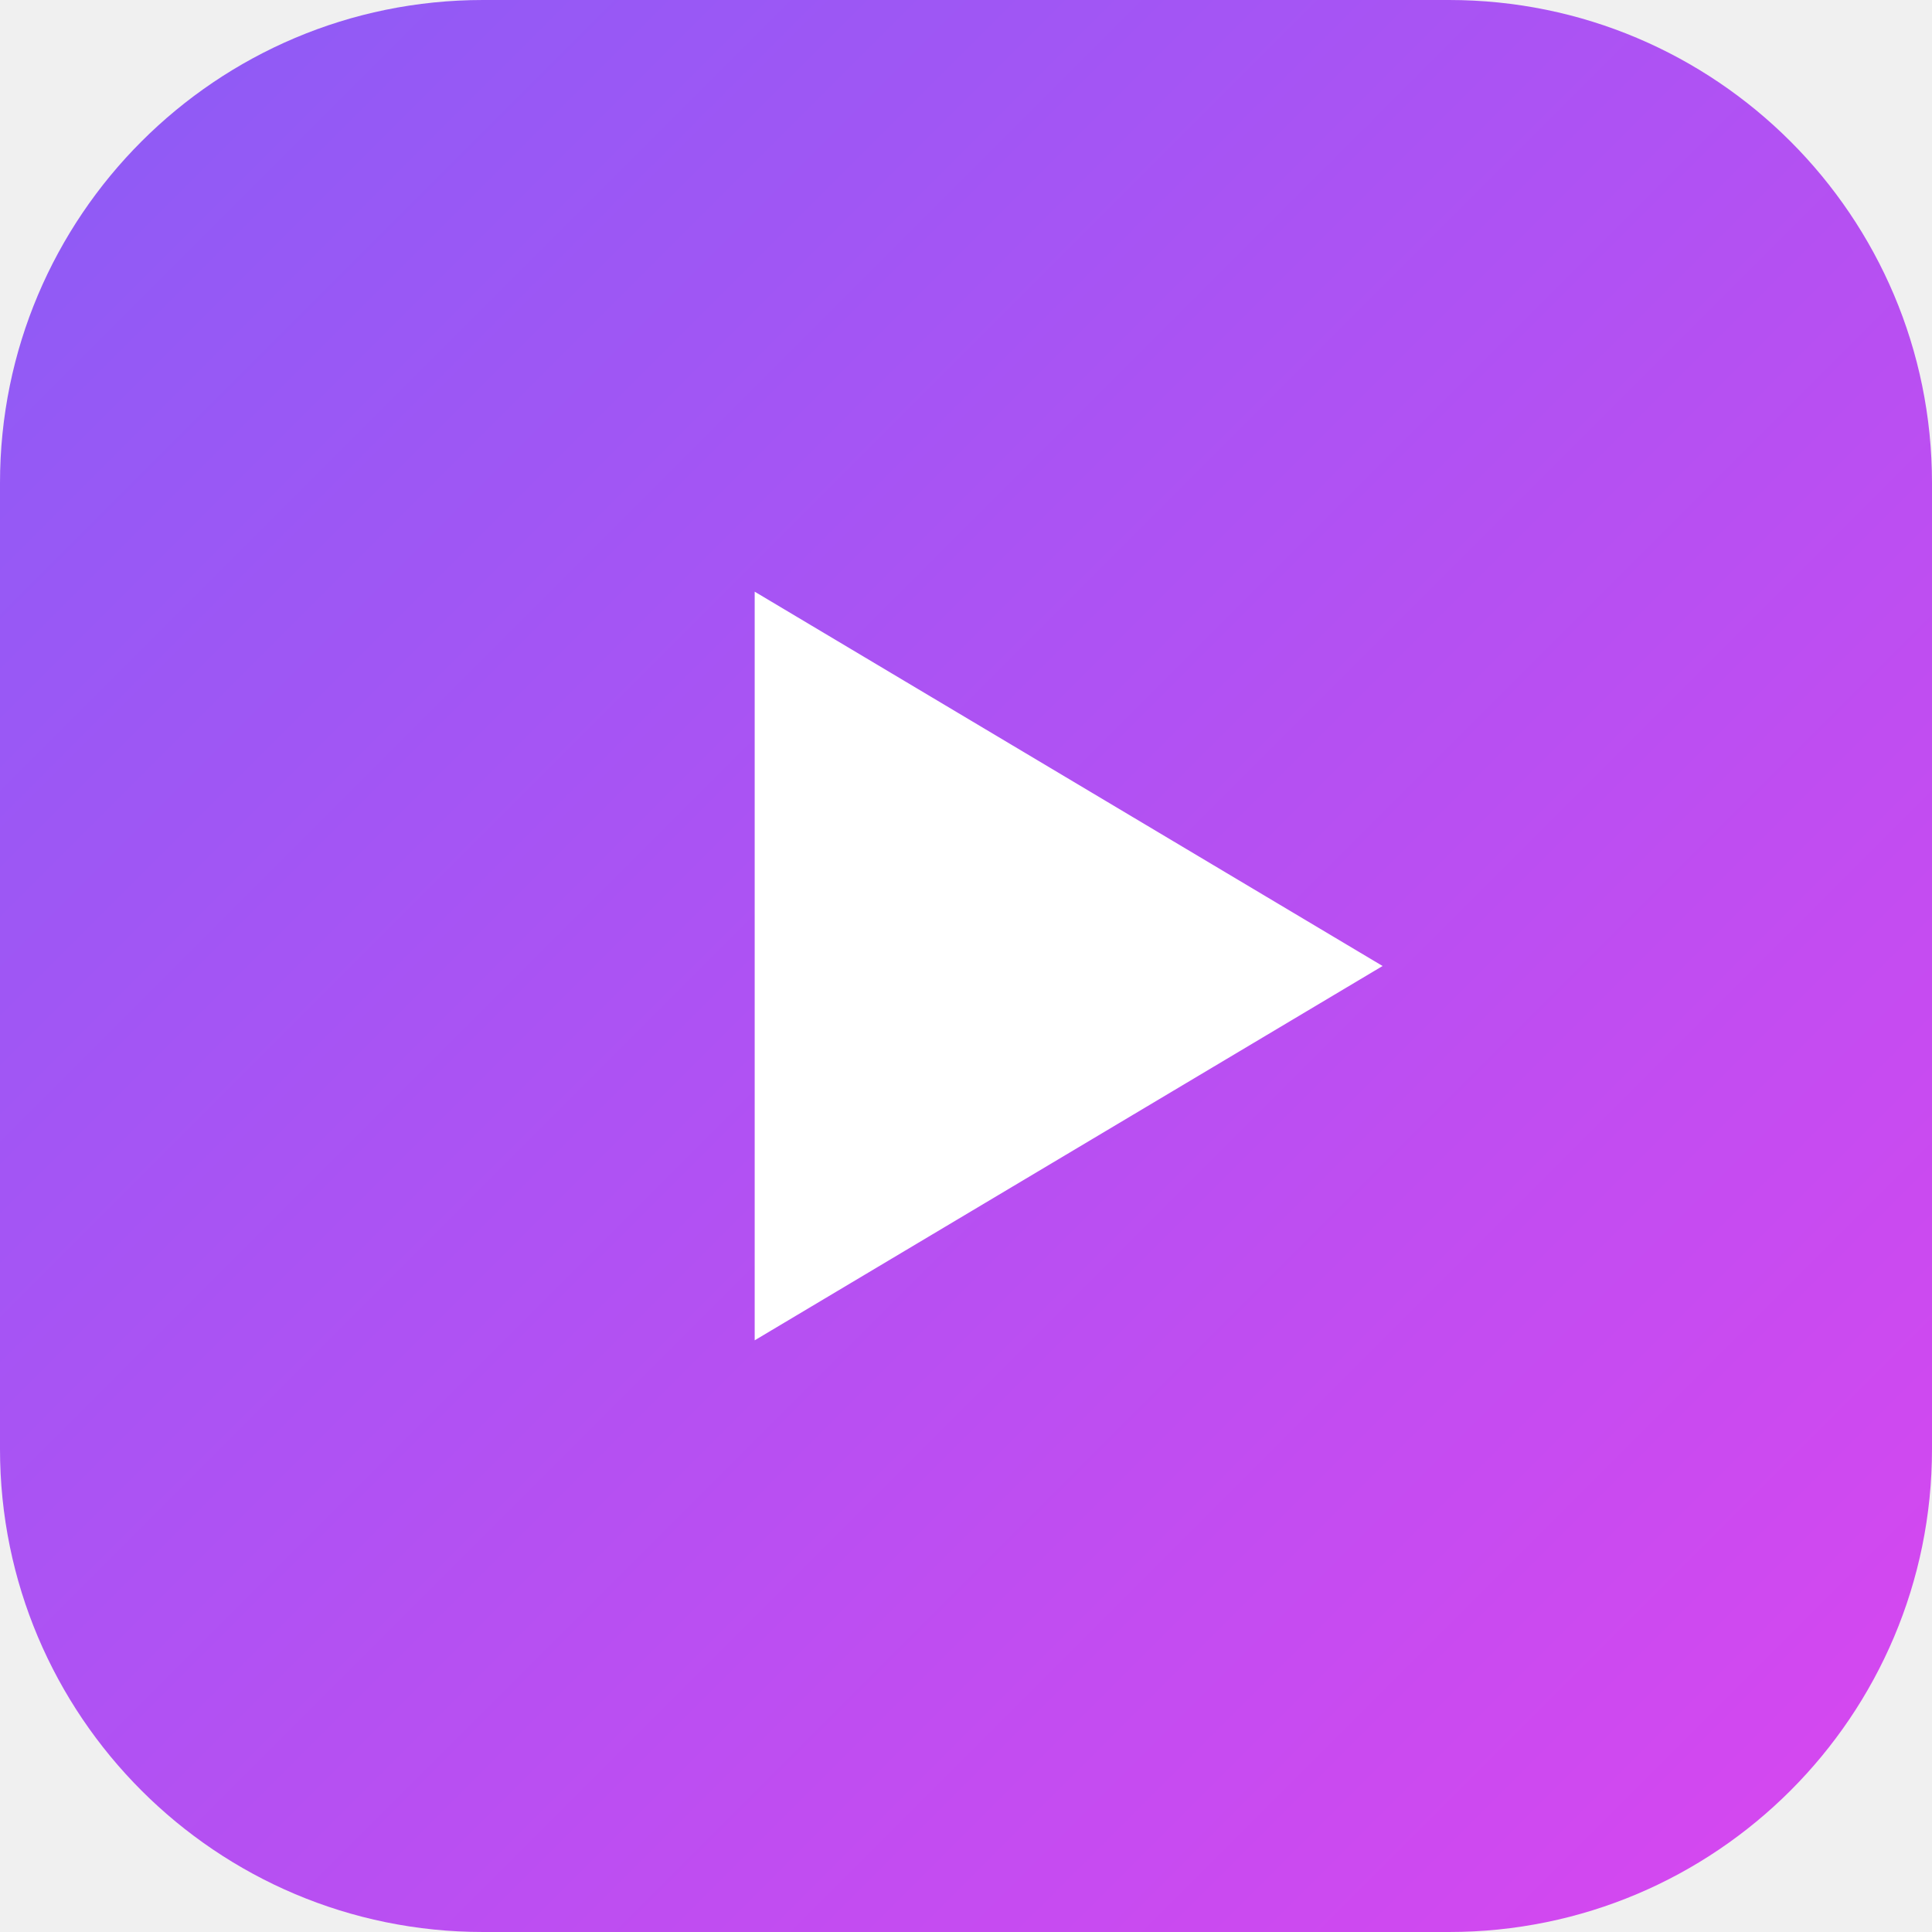
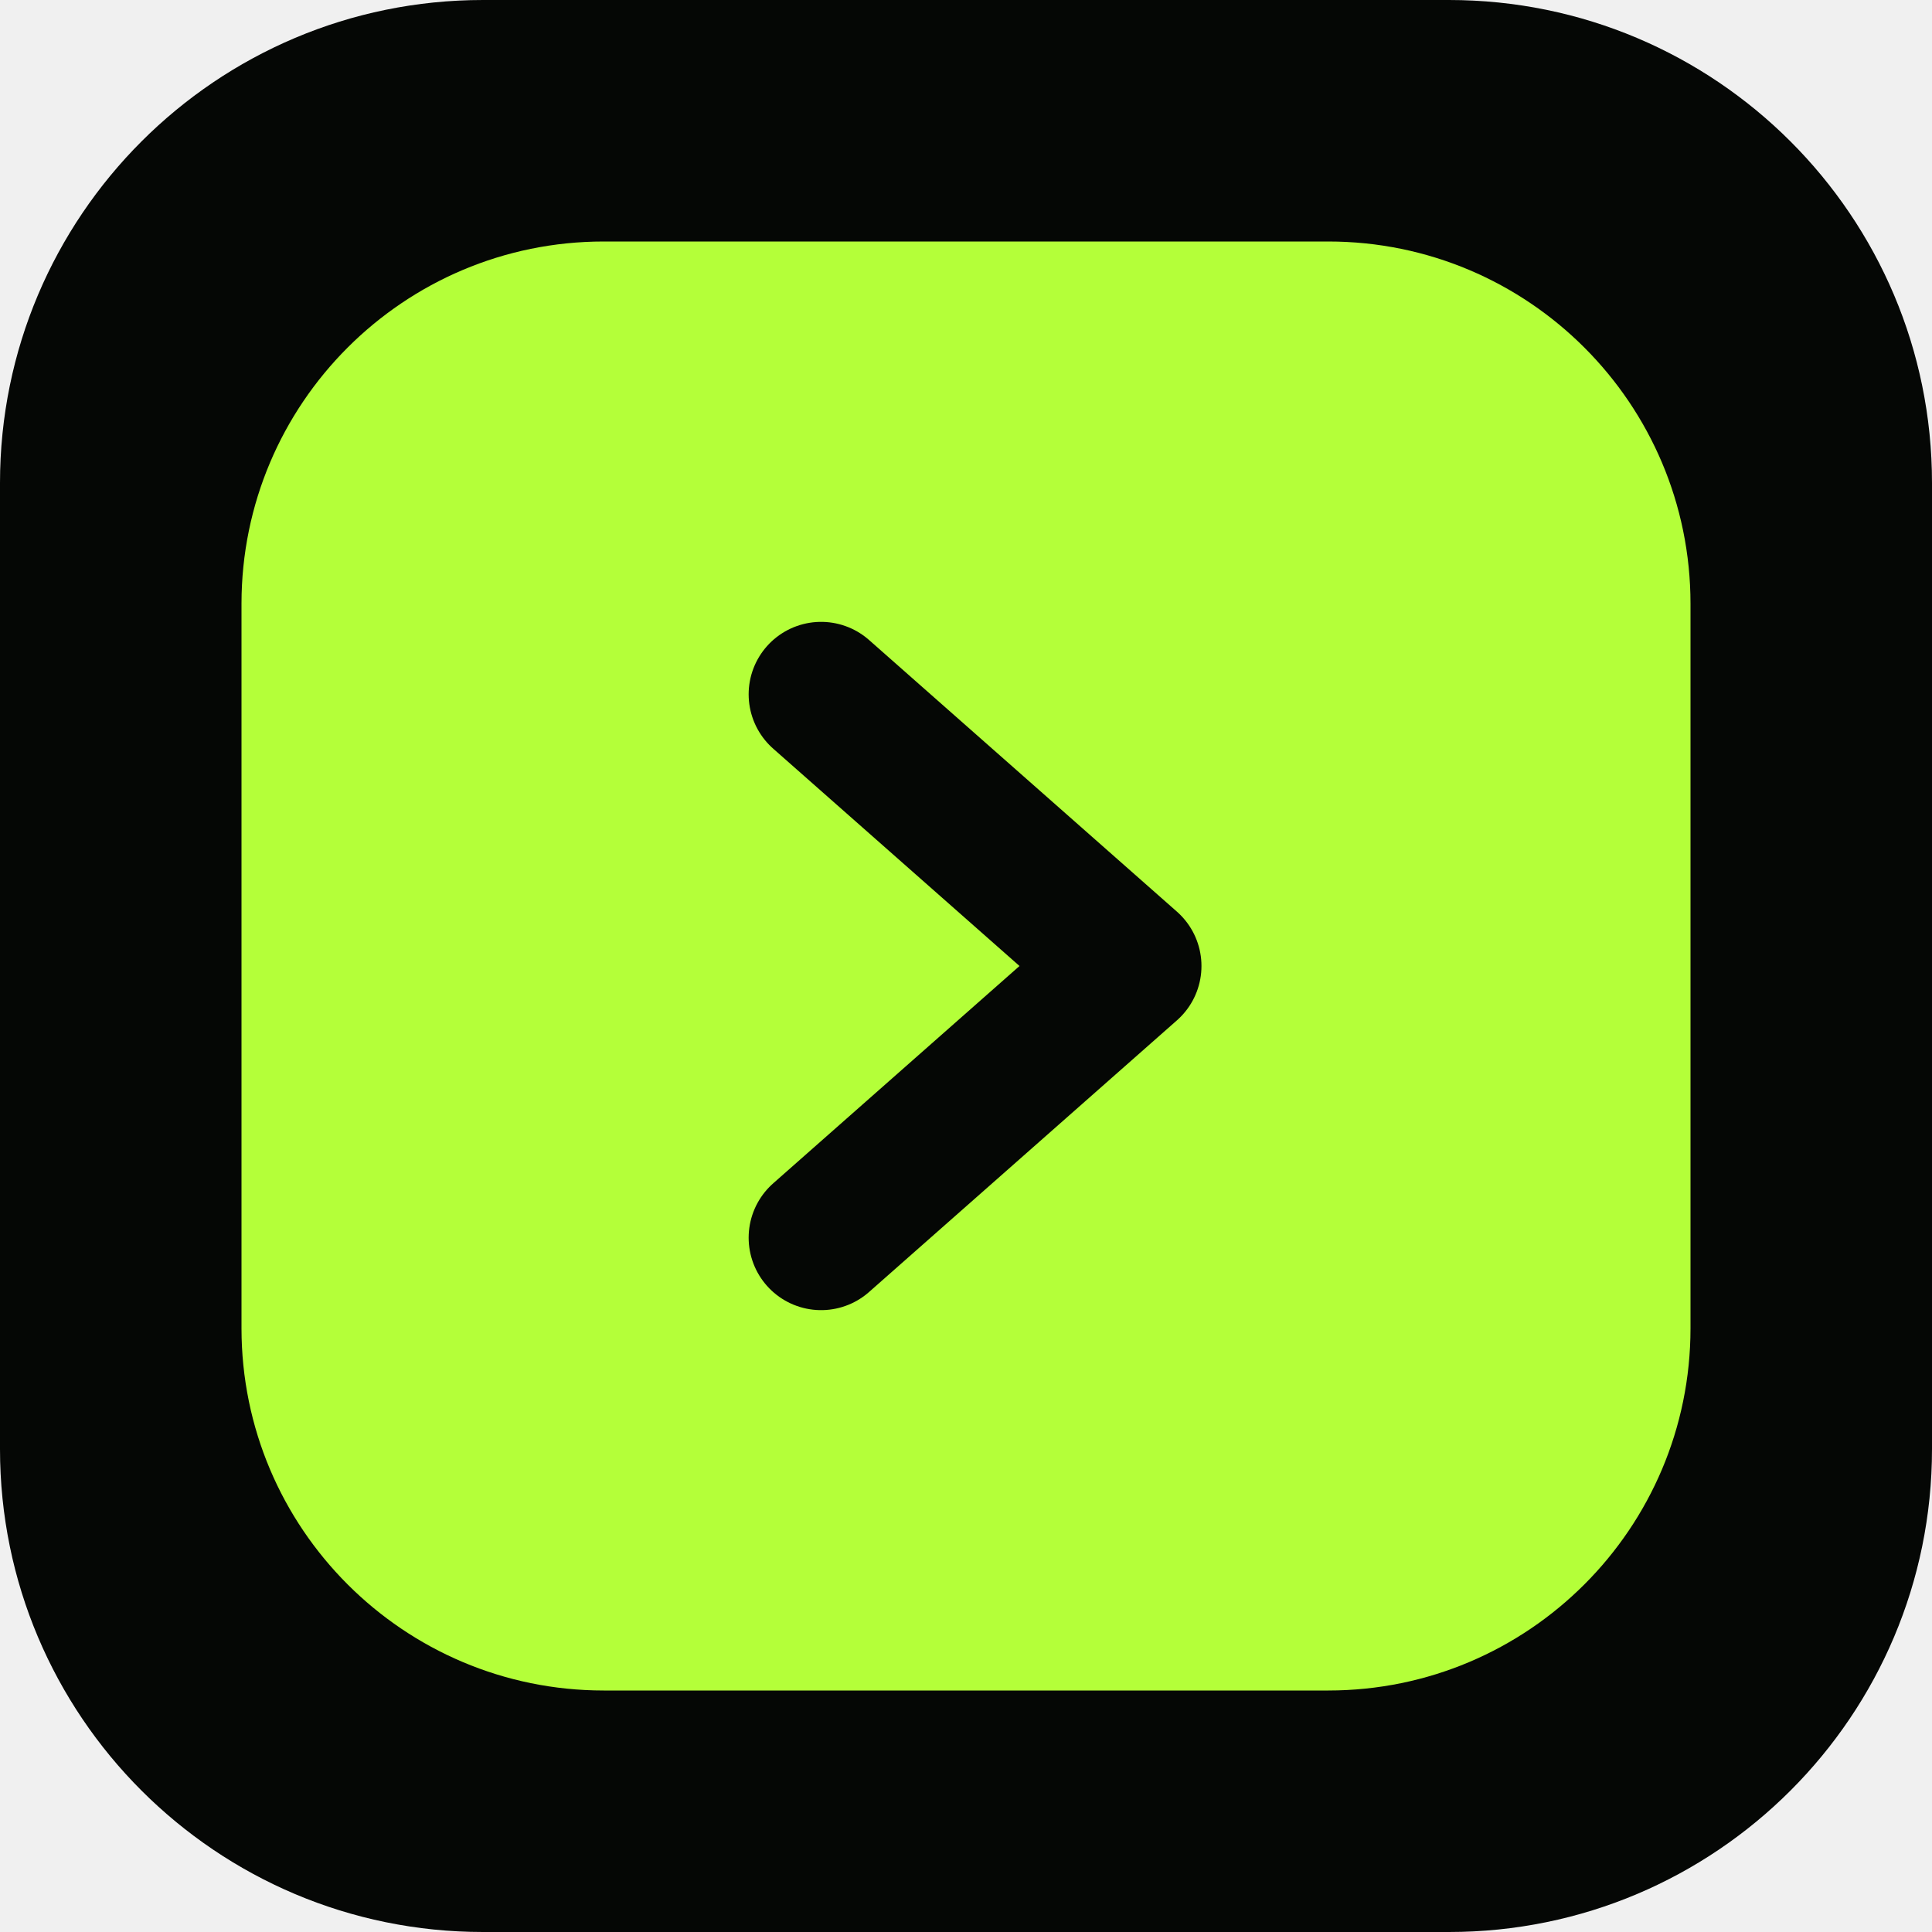
<svg xmlns="http://www.w3.org/2000/svg" viewBox="0 0 32 32">
-   <defs>
-     <linearGradient id="g" x1="0" y1="0" x2="32" y2="32" gradientUnits="userSpaceOnUse">
-       <stop stop-color="#8B5CF6" />
-       <stop offset="1" stop-color="#D946EF" />
-     </linearGradient>
-   </defs>
-   <rect width="32" height="32" rx="8" fill="url(#g)" />
-   <path d="M12.5 9.8v12.4l10.4-6.2-10.4-6.2Z" fill="#FFFFFF" />
+   <rect width="32" height="32" rx="8" fill="#050705" />
+   <g transform="translate(4 4)">
+     <rect width="24" height="24" rx="6" fill="#B4FF39" />
+     <path d="M9.6 7.5 14.7 12l-5.1 4.5" fill="none" stroke="#050705" stroke-width="2.4" stroke-linecap="round" stroke-linejoin="round" />
+   </g>
</svg>
